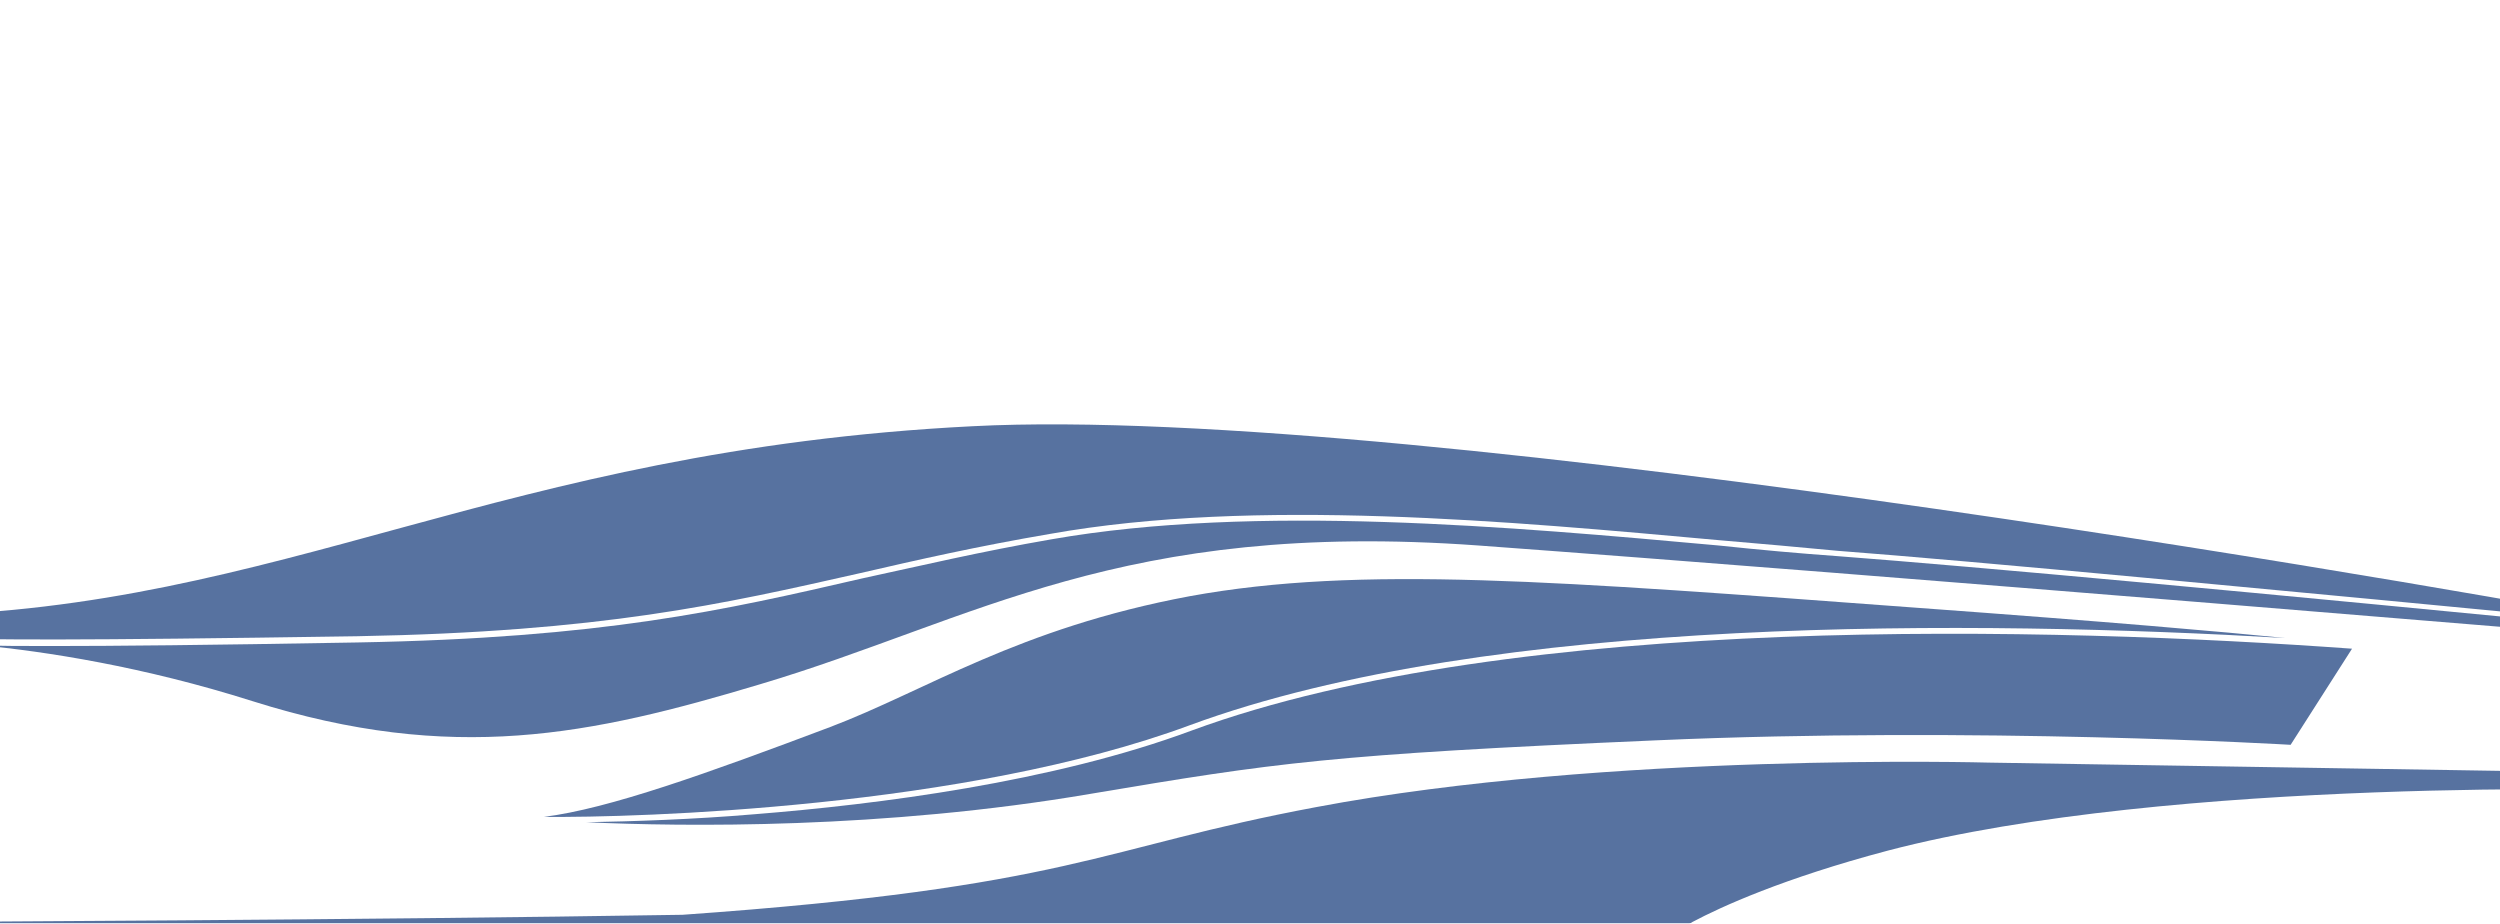
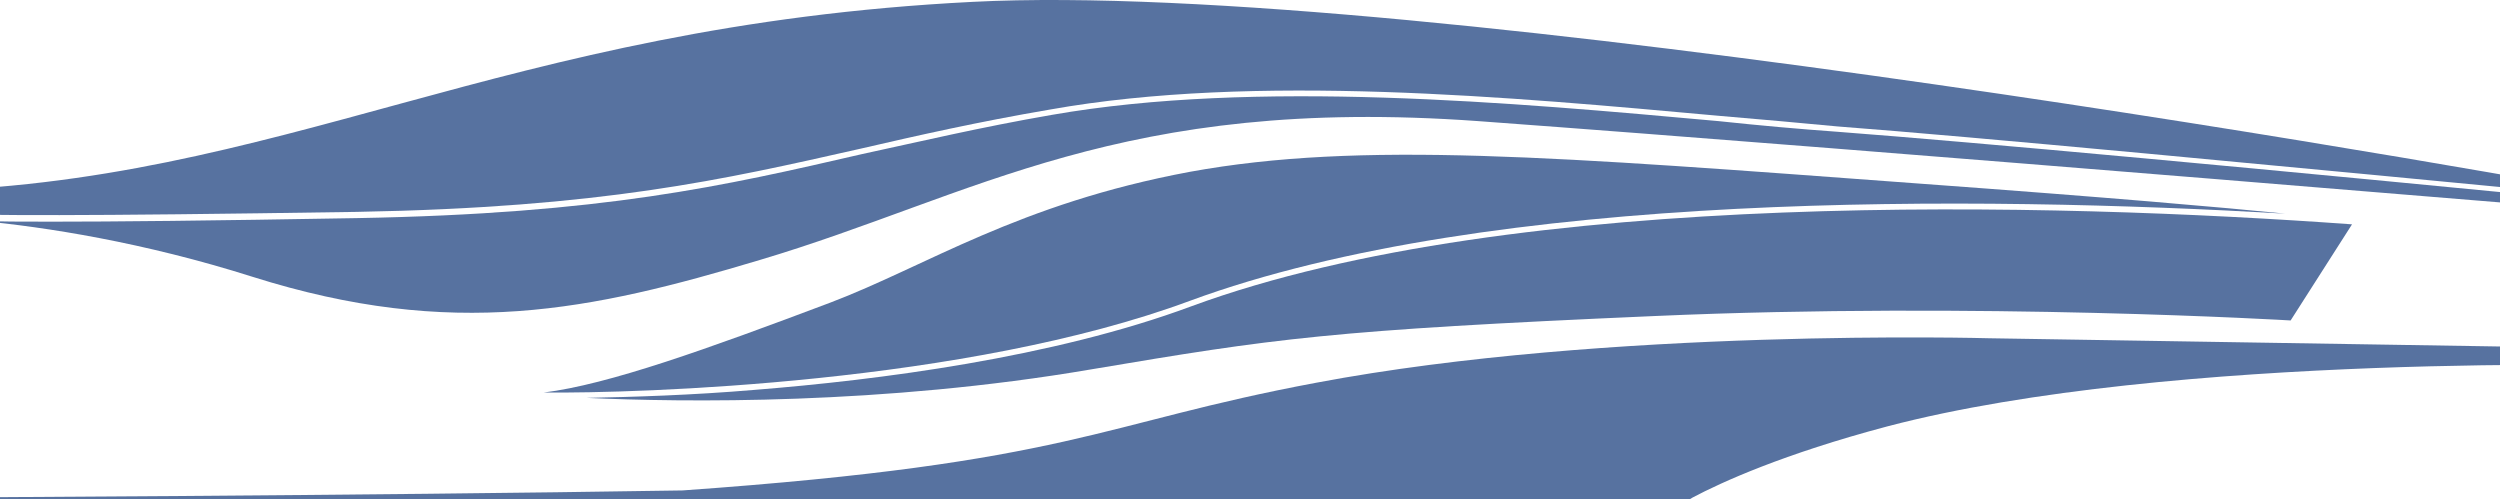
- <svg xmlns="http://www.w3.org/2000/svg" width="1679" height="620" viewBox="0 0 1679 620" fill="none">
-   <mask id="mask0" mask-type="alpha" maskUnits="userSpaceOnUse" x="0" y="0" width="1679" height="620">
-     <rect width="1679" height="620" fill="#5C77A6" />
-   </mask>
-   <g mask="url(#mask0)">
-     <path d="M1335.76 512.17C1335.76 512.17 1079.95 504.998 883.917 542.054C736.889 569.547 720.752 595.845 458.372 614.373C239.025 617.959 -52.64 619.154 -52.64 619.154L-51.445 628.119L1124.18 626.326C1124.18 626.326 1130.16 623.338 1136.73 619.154C1155.86 608.994 1197.7 589.868 1267.62 571.34C1458.88 521.136 1778.04 530.698 1778.04 530.698L1780.43 519.342L1335.76 512.17Z" fill="#5772A0" />
-     <path d="M799.041 487.067C1001.65 412.357 1329.78 416.541 1534.78 428.494C1492.94 424.311 1418.23 417.736 1287.34 408.173C1044.69 390.243 913.795 379.485 799.041 400.404C683.69 421.92 622.129 463.757 557.581 488.262C475.101 519.341 408.759 543.248 365.129 548.627C428.483 549.225 649.025 542.65 799.041 487.067Z" fill="#5772A0" />
-     <path d="M800.25 490.655C707.013 525.321 589.271 540.263 506.791 546.837C464.954 550.423 424.312 551.618 393.831 552.216C458.977 555.204 592.857 556.997 732.713 533.09C857.029 512.172 892.292 506.793 1111.64 497.23C1328.6 487.667 1538.38 500.218 1538.38 500.218L1579.62 435.669C1381.79 421.325 1017.8 410.567 800.25 490.655Z" fill="#5772A0" />
-     <path d="M1778.64 423.714C1510.89 397.416 1328 380.681 1234.16 373.509C1209.06 371.716 1182.16 369.326 1154.07 366.337C1015.41 353.786 843.282 338.246 706.414 362.154C658.003 370.521 617.958 380.084 579.109 388.451C485.872 409.968 405.186 428.495 239.63 431.484C138.623 433.277 76.464 433.875 34.627 433.875C14.904 433.875 -0.636 433.875 -13.785 433.277C30.443 437.461 96.188 447.621 169.702 470.93C304.179 513.365 396.818 493.642 510.377 459.575C655.014 416.542 752.435 349.005 992.701 366.337C1261.65 386.061 1777.45 429.093 1777.45 429.093L1790 429.691L1788.21 424.312L1778.64 423.714Z" fill="#5772A0" />
-     <path d="M-72.958 430.287V428.494C-63.396 428.494 -55.028 428.494 -46.063 428.494C-3.03 429.69 45.381 430.287 239.626 427.299C404.584 424.311 485.27 405.783 577.91 384.864C616.759 375.899 656.206 366.934 705.215 358.566C842.68 334.062 1015.41 350.199 1154.07 362.75C1182.16 365.141 1209.06 367.531 1234.16 369.922C1327.99 377.094 1510.88 394.427 1778.64 420.127H1779.84C1700.34 405.185 955.043 270.708 653.217 286.248C334.059 302.385 190.019 408.771 -59.81 413.552C-66.384 413.552 -69.97 414.15 -75.349 414.748L-72.958 430.287Z" fill="#5772A0" />
-   </g>
+ <svg xmlns="http://www.w3.org/2000/svg" width="1679" height="335" viewBox="0 0 1679 335" fill="none">
+   <path d="M1335.76 227.17C1335.76 227.17 1079.95 219.998 883.917 257.054C736.889 284.547 720.752 310.845 458.372 329.373C239.025 332.959 -52.64 334.154 -52.64 334.154L-51.445 343.119L1124.18 341.326C1124.18 341.326 1130.16 338.338 1136.73 334.154C1155.86 323.994 1197.7 304.868 1267.62 286.34C1458.88 236.136 1778.04 245.698 1778.04 245.698L1780.43 234.342L1335.76 227.17Z" fill="#5772A0" />
+   <path d="M799.041 202.067C1001.65 127.357 1329.78 131.541 1534.78 143.494C1492.94 139.311 1418.23 132.736 1287.34 123.173C1044.69 105.243 913.795 94.485 799.041 115.404C683.69 136.92 622.129 178.757 557.581 203.262C475.101 234.341 408.759 258.248 365.129 263.627C428.483 264.225 649.025 257.65 799.041 202.067Z" fill="#5772A0" />
+   <path d="M800.25 205.655C707.013 240.321 589.271 255.263 506.791 261.837C464.954 265.423 424.312 266.618 393.831 267.216C458.977 270.204 592.857 271.997 732.713 248.09C857.029 227.172 892.292 221.793 1111.64 212.23C1328.6 202.667 1538.38 215.218 1538.38 215.218L1579.62 150.669C1381.79 136.325 1017.8 125.567 800.25 205.655Z" fill="#5772A0" />
+   <path d="M1778.64 138.714C1510.89 112.416 1328 95.681 1234.16 88.509C1209.06 86.716 1182.16 84.326 1154.07 81.337C1015.41 68.786 843.282 53.246 706.414 77.153C658.003 85.521 617.958 95.084 579.109 103.451C485.872 124.968 405.186 143.495 239.63 146.484C138.623 148.277 76.464 148.875 34.627 148.875C14.904 148.875 -0.636 148.875 -13.785 148.277C30.443 152.461 96.188 162.621 169.702 185.93C304.179 228.365 396.818 208.642 510.377 174.575C655.014 131.542 752.435 64.005 992.701 81.337C1261.65 101.061 1777.45 144.093 1777.45 144.093L1790 144.691L1788.21 139.312L1778.64 138.714Z" fill="#5772A0" />
+   <path d="M-72.958 145.287V143.494C-63.396 143.494 -55.028 143.494 -46.063 143.494C-3.03 144.69 45.381 145.287 239.626 142.299C404.584 139.311 485.27 120.783 577.91 99.864C616.759 90.899 656.206 81.934 705.215 73.566C842.68 49.062 1015.41 65.199 1154.07 77.75C1182.16 80.141 1209.06 82.531 1234.16 84.922C1327.99 92.094 1510.88 109.427 1778.64 135.127H1779.84C1700.34 120.185 955.043 -14.292 653.217 1.248C334.059 17.385 190.019 123.771 -59.81 128.552C-66.384 128.552 -69.97 129.15 -75.349 129.748L-72.958 145.287Z" fill="#5772A0" />
</svg>
